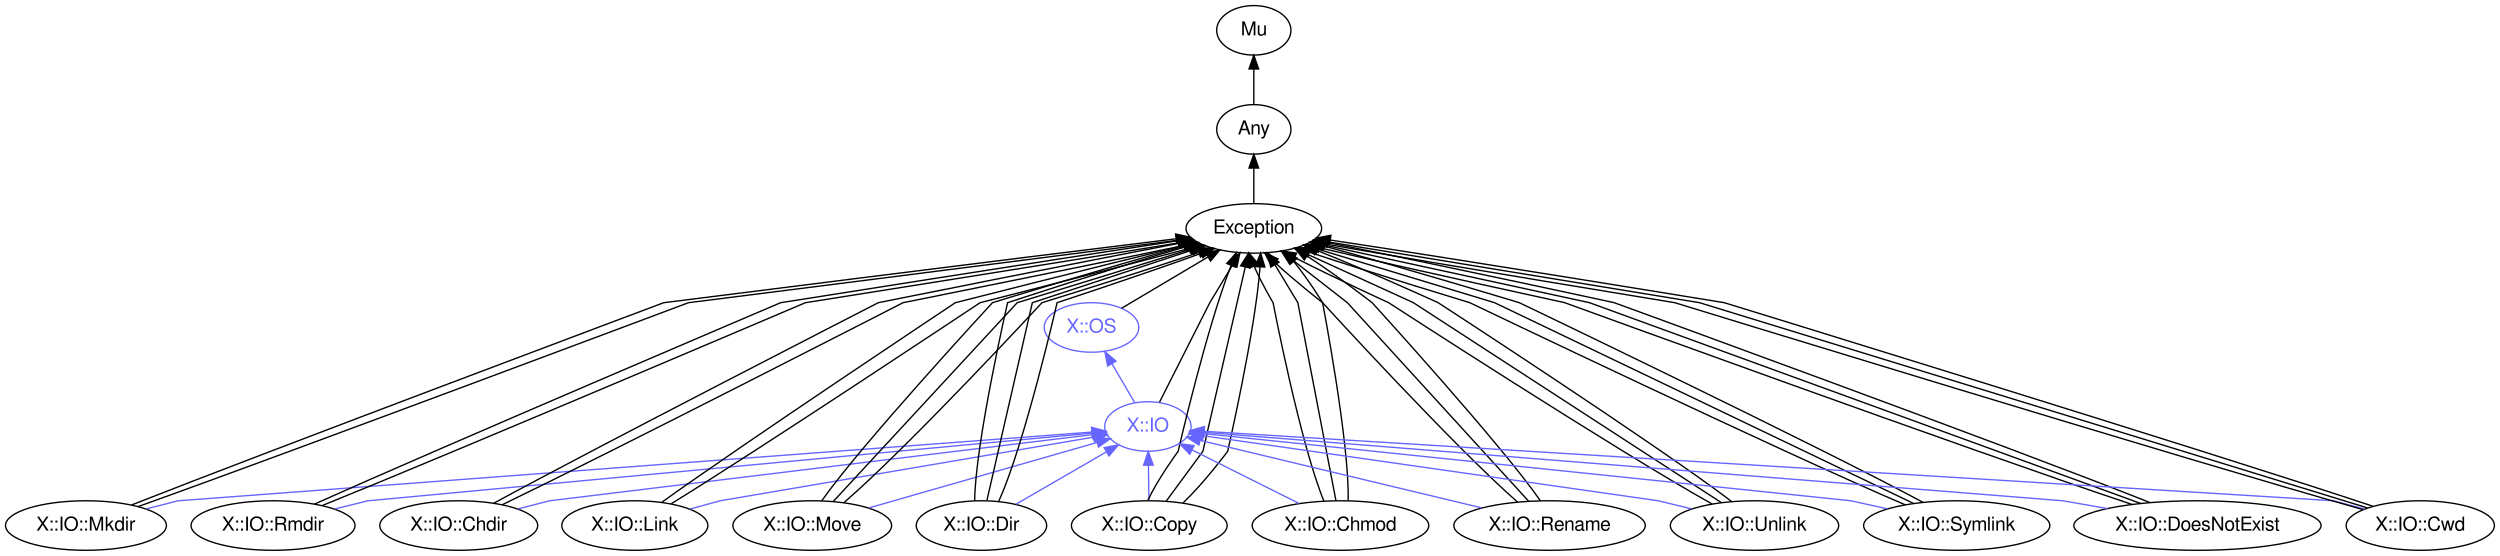
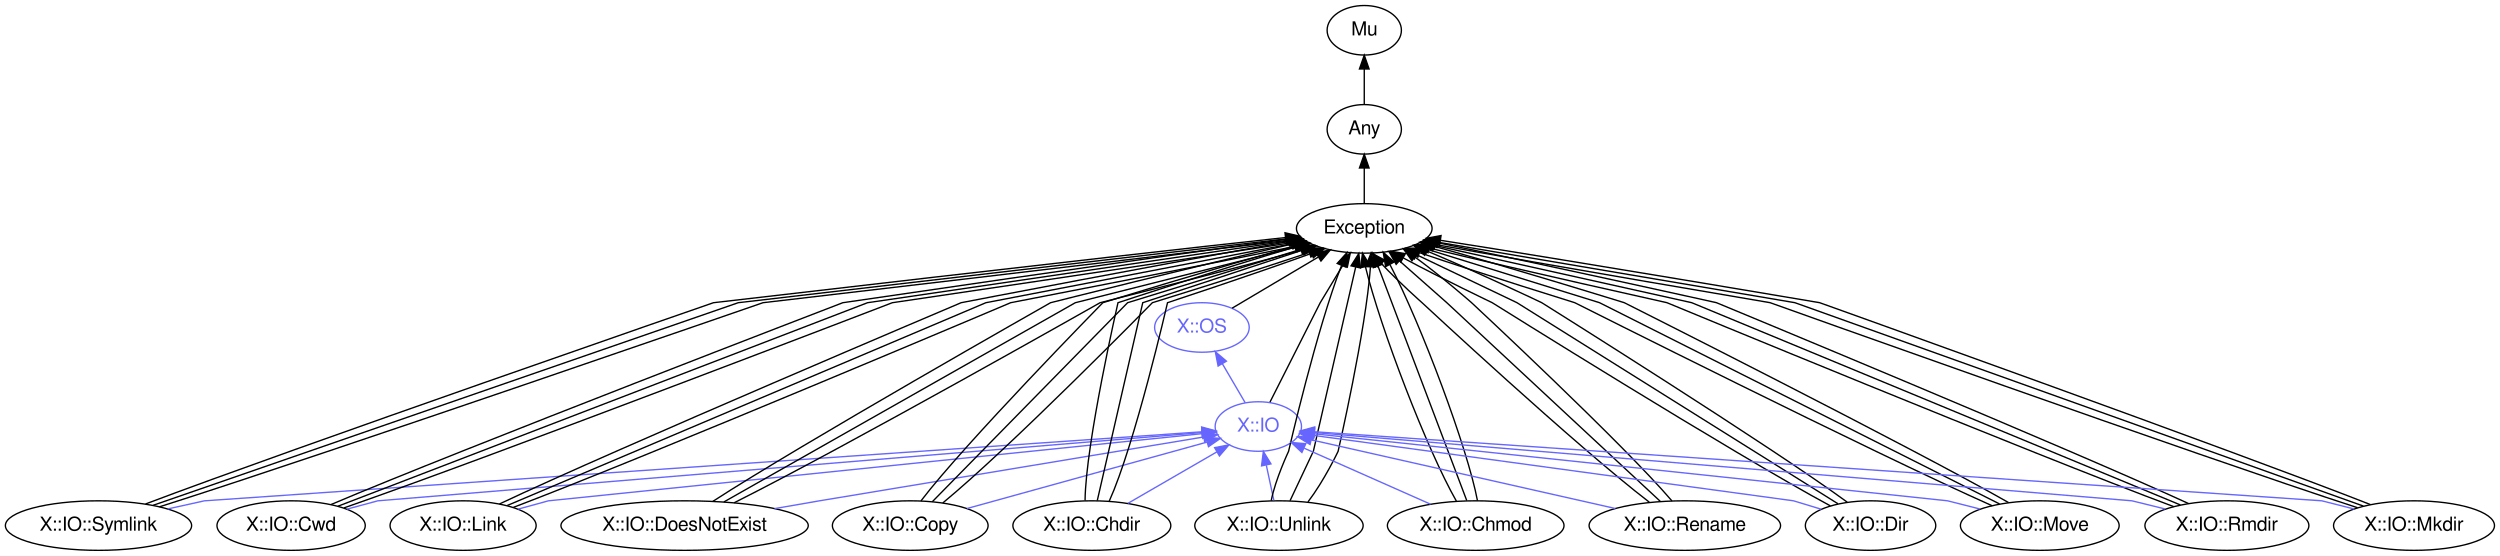
- <svg xmlns="http://www.w3.org/2000/svg" xmlns:xlink="http://www.w3.org/1999/xlink" width="1817pt" height="404pt" viewBox="0.00 0.00 1817.44 404.00">
+ <svg xmlns="http://www.w3.org/2000/svg" xmlns:xlink="http://www.w3.org/1999/xlink" width="1817pt" height="404pt" viewBox="0.00 0.00 1817.09 404.00">
  <g id="graph0" class="graph" transform="scale(1 1) rotate(0) translate(4 400)">
-     <polygon fill="white" stroke="none" points="-4,4 -4,-400 1813.44,-400 1813.44,4 -4,4" />
+     <polygon fill="white" stroke="none" points="-4,4 -4,-400 1813.09,-400 1813.09,4 -4,4" />
    <g id="node1" class="node">
      <g id="a_node1">
        <a xlink:href="/type/X::IO" xlink:title="X::IO">
-           <ellipse fill="none" stroke="#6666ff" cx="830.495" cy="-90" rx="31.396" ry="18" />
-           <text text-anchor="middle" x="830.495" y="-86.3" font-family="FreeSans" font-size="14.00" fill="#6666ff">X::IO</text>
+           <ellipse fill="none" stroke="#6666ff" cx="910.594" cy="-90" rx="31.396" ry="18" />
+           <text text-anchor="middle" x="910.594" y="-86.3" font-family="FreeSans" font-size="14.00" fill="#6666ff">X::IO</text>
        </a>
      </g>
    </g>
    <g id="node4" class="node">
      <g id="a_node4">
        <a xlink:href="/type/Exception" xlink:title="Exception">
-           <ellipse fill="none" stroke="#000000" cx="907.495" cy="-234" rx="49.291" ry="18" />
-           <text text-anchor="middle" x="907.495" y="-230.3" font-family="FreeSans" font-size="14.00" fill="#000000">Exception</text>
+           <ellipse fill="none" stroke="#000000" cx="987.594" cy="-234" rx="49.291" ry="18" />
+           <text text-anchor="middle" x="987.594" y="-230.3" font-family="FreeSans" font-size="14.00" fill="#000000">Exception</text>
        </a>
      </g>
    </g>
    <g id="edge1" class="edge">
-       <path fill="none" stroke="#000000" d="M838.959,-107.74C851.994,-133.521 875.495,-180 875.495,-180 875.495,-180 883.906,-193.931 892.104,-207.509" />
-       <polygon fill="#000000" stroke="#000000" points="889.205,-209.479 897.37,-216.23 895.197,-205.861 889.205,-209.479" />
+       <path fill="none" stroke="#000000" d="M919.058,-107.74C932.094,-133.521 955.594,-180 955.594,-180 955.594,-180 964.005,-193.931 972.203,-207.509" />
+       <polygon fill="#000000" stroke="#000000" points="969.304,-209.479 977.469,-216.23 975.296,-205.861 969.304,-209.479" />
    </g>
    <g id="node5" class="node">
      <g id="a_node5">
        <a xlink:href="/type/X::OS" xlink:title="X::OS">
-           <ellipse fill="none" stroke="#6666ff" cx="789.495" cy="-162" rx="34.394" ry="18" />
-           <text text-anchor="middle" x="789.495" y="-158.3" font-family="FreeSans" font-size="14.00" fill="#6666ff">X::OS</text>
-         </a>
-       </g>
-     </g>
-     <g id="edge40" class="edge">
-       <path fill="none" stroke="#6666ff" d="M820.986,-107.235C816.038,-115.683 809.877,-126.201 804.321,-135.688" />
-       <polygon fill="#6666ff" stroke="#6666ff" points="801.271,-133.969 799.237,-144.367 807.311,-137.507 801.271,-133.969" />
+           <ellipse fill="none" stroke="#6666ff" cx="869.594" cy="-162" rx="34.394" ry="18" />
+           <text text-anchor="middle" x="869.594" y="-158.3" font-family="FreeSans" font-size="14.00" fill="#6666ff">X::OS</text>
+         </a>
+       </g>
+     </g>
+     <g id="edge44" class="edge">
+       <path fill="none" stroke="#6666ff" d="M901.085,-107.235C896.137,-115.683 889.976,-126.201 884.42,-135.688" />
+       <polygon fill="#6666ff" stroke="#6666ff" points="881.37,-133.969 879.336,-144.367 887.411,-137.507 881.37,-133.969" />
    </g>
    <g id="node2" class="node">
      <g id="a_node2">
        <a xlink:href="/type/Mu" xlink:title="Mu">
-           <ellipse fill="none" stroke="#000000" cx="907.495" cy="-378" rx="27" ry="18" />
-           <text text-anchor="middle" x="907.495" y="-374.3" font-family="FreeSans" font-size="14.00" fill="#000000">Mu</text>
+           <ellipse fill="none" stroke="#000000" cx="987.594" cy="-378" rx="27" ry="18" />
+           <text text-anchor="middle" x="987.594" y="-374.3" font-family="FreeSans" font-size="14.00" fill="#000000">Mu</text>
        </a>
      </g>
    </g>
    <g id="node3" class="node">
      <g id="a_node3">
        <a xlink:href="/type/Any" xlink:title="Any">
-           <ellipse fill="none" stroke="#000000" cx="907.495" cy="-306" rx="27" ry="18" />
-           <text text-anchor="middle" x="907.495" y="-302.3" font-family="FreeSans" font-size="14.00" fill="#000000">Any</text>
+           <ellipse fill="none" stroke="#000000" cx="987.594" cy="-306" rx="27" ry="18" />
+           <text text-anchor="middle" x="987.594" y="-302.3" font-family="FreeSans" font-size="14.00" fill="#000000">Any</text>
        </a>
      </g>
    </g>
    <g id="edge2" class="edge">
-       <path fill="none" stroke="#000000" d="M907.495,-324.303C907.495,-332.017 907.495,-341.288 907.495,-349.888" />
-       <polygon fill="#000000" stroke="#000000" points="903.995,-349.896 907.495,-359.896 910.995,-349.896 903.995,-349.896" />
+       <path fill="none" stroke="#000000" d="M987.594,-324.303C987.594,-332.017 987.594,-341.288 987.594,-349.888" />
+       <polygon fill="#000000" stroke="#000000" points="984.094,-349.896 987.594,-359.896 991.094,-349.896 984.094,-349.896" />
    </g>
    <g id="edge3" class="edge">
-       <path fill="none" stroke="#000000" d="M907.495,-252.303C907.495,-260.017 907.495,-269.288 907.495,-277.888" />
-       <polygon fill="#000000" stroke="#000000" points="903.995,-277.896 907.495,-287.896 910.995,-277.896 903.995,-277.896" />
+       <path fill="none" stroke="#000000" d="M987.594,-252.303C987.594,-260.017 987.594,-269.288 987.594,-277.888" />
+       <polygon fill="#000000" stroke="#000000" points="984.094,-277.896 987.594,-287.896 991.094,-277.896 984.094,-277.896" />
    </g>
    <g id="edge4" class="edge">
-       <path fill="none" stroke="#000000" d="M811.413,-176.002C828.984,-186.426 853.933,-201.226 874.004,-213.133" />
-       <polygon fill="#000000" stroke="#000000" points="872.453,-216.282 882.839,-218.374 876.024,-210.261 872.453,-216.282" />
+       <path fill="none" stroke="#000000" d="M891.512,-176.002C909.083,-186.426 934.032,-201.226 954.103,-213.133" />
+       <polygon fill="#000000" stroke="#000000" points="952.552,-216.282 962.938,-218.374 956.123,-210.261 952.552,-216.282" />
    </g>
    <g id="node6" class="node">
      <g id="a_node6">
-         <a xlink:href="/type/X::IO::Mkdir" xlink:title="X::IO::Mkdir">
-           <ellipse fill="none" stroke="#000000" cx="58.495" cy="-18" rx="58.49" ry="18" />
-           <text text-anchor="middle" x="58.495" y="-14.3" font-family="FreeSans" font-size="14.00" fill="#000000">X::IO::Mkdir</text>
-         </a>
-       </g>
-     </g>
-     <g id="edge41" class="edge">
-       <path fill="none" stroke="#6666ff" d="M102.061,-30.054C114.858,-33.301 125.495,-36 125.495,-36 125.495,-36 639.107,-74.612 789.556,-85.922" />
-       <polygon fill="#6666ff" stroke="#6666ff" points="789.514,-89.429 799.749,-86.689 790.039,-82.449 789.514,-89.429" />
+         <a xlink:href="/type/X::IO::Symlink" xlink:title="X::IO::Symlink">
+           <ellipse fill="none" stroke="#000000" cx="67.594" cy="-18" rx="67.688" ry="18" />
+           <text text-anchor="middle" x="67.594" y="-14.3" font-family="FreeSans" font-size="14.00" fill="#000000">X::IO::Symlink</text>
+         </a>
+       </g>
+     </g>
+     <g id="edge45" class="edge">
+       <path fill="none" stroke="#6666ff" d="M118.095,-30.15C132.609,-33.354 144.594,-36 144.594,-36 144.594,-36 710.028,-75.123 869.294,-86.142" />
+       <polygon fill="#6666ff" stroke="#6666ff" points="869.399,-89.658 879.617,-86.857 869.883,-82.675 869.399,-89.658" />
    </g>
    <g id="edge5" class="edge">
-       <path fill="none" stroke="#000000" d="M91.748,-33.006C191.188,-72.176 478.495,-180 478.495,-180 478.495,-180 734.131,-212.259 850.8,-226.442" />
-       <polygon fill="#000000" stroke="#000000" points="850.624,-229.946 860.973,-227.675 851.467,-222.997 850.624,-229.946" />
+       <path fill="none" stroke="#000000" d="M101.782,-33.715C206.883,-73.459 514.594,-180 514.594,-180 514.594,-180 803.565,-213.66 930.037,-227.331" />
+       <polygon fill="#000000" stroke="#000000" points="929.991,-230.846 940.308,-228.435 930.739,-223.886 929.991,-230.846" />
    </g>
    <g id="edge6" class="edge">
-       <path fill="none" stroke="#000000" d="M96.423,-31.768C202.984,-69.848 496.495,-180 496.495,-180 496.495,-180 739.973,-210.725 852.195,-225.387" />
-       <polygon fill="#000000" stroke="#000000" points="851.94,-228.884 862.31,-226.712 852.849,-221.943 851.94,-228.884" />
+       <path fill="none" stroke="#000000" d="M107.24,-32.727C219.69,-71.661 532.594,-180 532.594,-180 532.594,-180 808.743,-212.167 930.773,-226.381" />
+       <polygon fill="#000000" stroke="#000000" points="930.701,-229.897 941.039,-227.577 931.511,-222.944 930.701,-229.897" />
+     </g>
+     <g id="edge7" class="edge">
+       <path fill="none" stroke="#000000" d="M111.859,-31.633C231.701,-69.588 550.594,-180 550.594,-180 550.594,-180 814.237,-210.71 932.21,-225.377" />
+       <polygon fill="#000000" stroke="#000000" points="932.126,-228.893 942.482,-226.66 932.993,-221.947 932.126,-228.893" />
    </g>
    <g id="node7" class="node">
      <g id="a_node7">
-         <a xlink:href="/type/X::IO::Rmdir" xlink:title="X::IO::Rmdir">
-           <ellipse fill="none" stroke="#000000" cx="194.495" cy="-18" rx="59.59" ry="18" />
-           <text text-anchor="middle" x="194.495" y="-14.3" font-family="FreeSans" font-size="14.00" fill="#000000">X::IO::Rmdir</text>
-         </a>
-       </g>
-     </g>
-     <g id="edge42" class="edge">
-       <path fill="none" stroke="#6666ff" d="M239.362,-30.054C252.541,-33.301 263.495,-36 263.495,-36 263.495,-36 659.652,-73.031 789.689,-85.186" />
-       <polygon fill="#6666ff" stroke="#6666ff" points="789.728,-88.704 800.01,-86.15 790.38,-81.735 789.728,-88.704" />
-     </g>
-     <g id="edge7" class="edge">
-       <path fill="none" stroke="#000000" d="M224.569,-33.572C312.755,-73.203 563.495,-180 563.495,-180 563.495,-180 755.179,-210.326 852.45,-225.099" />
-       <polygon fill="#000000" stroke="#000000" points="851.998,-228.57 862.41,-226.607 853.046,-221.649 851.998,-228.57" />
+         <a xlink:href="/type/X::IO::Cwd" xlink:title="X::IO::Cwd">
+           <ellipse fill="none" stroke="#000000" cx="207.594" cy="-18" rx="53.891" ry="18" />
+           <text text-anchor="middle" x="207.594" y="-14.3" font-family="FreeSans" font-size="14.00" fill="#000000">X::IO::Cwd</text>
+         </a>
+       </g>
+     </g>
+     <g id="edge46" class="edge">
+       <path fill="none" stroke="#6666ff" d="M248.205,-29.959C260.396,-33.248 270.594,-36 270.594,-36 270.594,-36 728.669,-73.934 869.742,-85.617" />
+       <polygon fill="#6666ff" stroke="#6666ff" points="869.471,-89.106 879.725,-86.444 870.048,-82.13 869.471,-89.106" />
    </g>
    <g id="edge8" class="edge">
-       <path fill="none" stroke="#000000" d="M230.411,-32.588C326.528,-71.403 581.495,-180 581.495,-180 581.495,-180 761.149,-208.423 853.797,-223.64" />
-       <polygon fill="#000000" stroke="#000000" points="853.4,-227.122 863.836,-225.293 854.538,-220.215 853.4,-227.122" />
+       <path fill="none" stroke="#000000" d="M236.572,-33.288C329.322,-72.69 608.594,-180 608.594,-180 608.594,-180 824.877,-211.753 930.971,-226.104" />
+       <polygon fill="#000000" stroke="#000000" points="930.814,-229.614 941.192,-227.478 931.747,-222.677 930.814,-229.614" />
+     </g>
+     <g id="edge9" class="edge">
+       <path fill="none" stroke="#000000" d="M241.528,-32.039C341.277,-70.368 626.594,-180 626.594,-180 626.594,-180 831.514,-210.085 932.571,-224.922" />
+       <polygon fill="#000000" stroke="#000000" points="932.201,-228.405 942.603,-226.395 933.218,-221.479 932.201,-228.405" />
+     </g>
+     <g id="edge10" class="edge">
+       <path fill="none" stroke="#000000" d="M245.963,-30.839C353.167,-68.02 644.594,-180 644.594,-180 644.594,-180 837.979,-208.392 934.611,-223.615" />
+       <polygon fill="#000000" stroke="#000000" points="934.069,-227.073 944.494,-225.18 935.164,-220.159 934.069,-227.073" />
    </g>
    <g id="node8" class="node">
      <g id="a_node8">
-         <a xlink:href="/type/X::IO::Chdir" xlink:title="X::IO::Chdir">
-           <ellipse fill="none" stroke="#000000" cx="329.495" cy="-18" rx="57.391" ry="18" />
-           <text text-anchor="middle" x="329.495" y="-14.3" font-family="FreeSans" font-size="14.00" fill="#000000">X::IO::Chdir</text>
-         </a>
-       </g>
-     </g>
-     <g id="edge43" class="edge">
-       <path fill="none" stroke="#6666ff" d="M372.411,-30.054C385.017,-33.301 395.495,-36 395.495,-36 395.495,-36 682.192,-70.931 790.085,-84.076" />
-       <polygon fill="#6666ff" stroke="#6666ff" points="789.902,-87.58 800.252,-85.315 790.749,-80.631 789.902,-87.58" />
-     </g>
-     <g id="edge9" class="edge">
-       <path fill="none" stroke="#000000" d="M354.828,-34.147C428.201,-74.225 634.495,-180 634.495,-180 634.495,-180 774.643,-208.136 854.195,-223.408" />
-       <polygon fill="#000000" stroke="#000000" points="853.575,-226.852 864.054,-225.293 854.89,-219.977 853.575,-226.852" />
-     </g>
-     <g id="edge10" class="edge">
-       <path fill="none" stroke="#000000" d="M361.17,-33.147C442.707,-72.433 652.495,-180 652.495,-180 652.495,-180 782.022,-206.004 856.528,-221.582" />
-       <polygon fill="#000000" stroke="#000000" points="856.152,-225.079 866.657,-223.707 857.589,-218.228 856.152,-225.079" />
+         <a xlink:href="/type/X::IO::Link" xlink:title="X::IO::Link">
+           <ellipse fill="none" stroke="#000000" cx="332.594" cy="-18" rx="53.091" ry="18" />
+           <text text-anchor="middle" x="332.594" y="-14.3" font-family="FreeSans" font-size="14.00" fill="#000000">X::IO::Link</text>
+         </a>
+       </g>
+     </g>
+     <g id="edge47" class="edge">
+       <path fill="none" stroke="#6666ff" d="M372.561,-29.959C384.557,-33.248 394.594,-36 394.594,-36 394.594,-36 747.882,-72.287 869.805,-84.81" />
+       <polygon fill="#6666ff" stroke="#6666ff" points="869.556,-88.303 879.861,-85.843 870.271,-81.34 869.556,-88.303" />
+     </g>
+     <g id="edge11" class="edge">
+       <path fill="none" stroke="#000000" d="M359.013,-33.715C443.131,-73.459 694.594,-180 694.594,-180 694.594,-180 847.652,-209.499 932.868,-224.481" />
+       <polygon fill="#000000" stroke="#000000" points="932.456,-227.962 942.909,-226.234 933.659,-221.067 932.456,-227.962" />
+     </g>
+     <g id="edge12" class="edge">
+       <path fill="none" stroke="#000000" d="M364.665,-32.588C456.278,-71.403 712.594,-180 712.594,-180 712.594,-180 855.223,-207.489 935.046,-222.873" />
+       <polygon fill="#000000" stroke="#000000" points="934.445,-226.321 944.927,-224.777 935.77,-219.448 934.445,-226.321" />
+     </g>
+     <g id="edge13" class="edge">
+       <path fill="none" stroke="#000000" d="M369.136,-31.233C468.146,-68.805 730.594,-180 730.594,-180 730.594,-180 862.659,-205.453 937.759,-221.081" />
+       <polygon fill="#000000" stroke="#000000" points="937.453,-224.593 947.958,-223.217 938.888,-217.741 937.453,-224.593" />
    </g>
    <g id="node9" class="node">
      <g id="a_node9">
-         <a xlink:href="/type/X::IO::Link" xlink:title="X::IO::Link">
-           <ellipse fill="none" stroke="#000000" cx="457.495" cy="-18" rx="53.091" ry="18" />
-           <text text-anchor="middle" x="457.495" y="-14.3" font-family="FreeSans" font-size="14.00" fill="#000000">X::IO::Link</text>
-         </a>
-       </g>
-     </g>
-     <g id="edge44" class="edge">
-       <path fill="none" stroke="#6666ff" d="M497.461,-29.959C509.458,-33.248 519.495,-36 519.495,-36 519.495,-36 707.33,-68.01 791.046,-82.277" />
-       <polygon fill="#6666ff" stroke="#6666ff" points="790.51,-85.736 800.956,-83.966 791.686,-78.836 790.51,-85.736" />
-     </g>
-     <g id="edge11" class="edge">
-       <path fill="none" stroke="#000000" d="M477.273,-35.026C533.794,-75.749 690.495,-180 690.495,-180 690.495,-180 792.105,-205.891 856.361,-221.481" />
-       <polygon fill="#000000" stroke="#000000" points="855.789,-224.943 866.331,-223.889 857.433,-218.139 855.789,-224.943" />
-     </g>
-     <g id="edge12" class="edge">
-       <path fill="none" stroke="#000000" d="M484,-33.858C548.737,-73.715 708.495,-180 708.495,-180 708.495,-180 801.411,-203.676 860.352,-219.379" />
-       <polygon fill="#000000" stroke="#000000" points="859.651,-222.815 870.216,-222.018 861.461,-216.052 859.651,-222.815" />
+         <a xlink:href="/type/X::IO::DoesNotExist" xlink:title="X::IO::DoesNotExist">
+           <ellipse fill="none" stroke="#000000" cx="493.594" cy="-18" rx="89.885" ry="18" />
+           <text text-anchor="middle" x="493.594" y="-14.3" font-family="FreeSans" font-size="14.00" fill="#000000">X::IO::DoesNotExist</text>
+         </a>
+       </g>
+     </g>
+     <g id="edge48" class="edge">
+       <path fill="none" stroke="#6666ff" d="M558.961,-30.339C576.938,-33.458 591.594,-36 591.594,-36 591.594,-36 785.192,-68.165 870.75,-82.38" />
+       <polygon fill="#6666ff" stroke="#6666ff" points="870.431,-85.875 880.87,-84.061 871.579,-78.97 870.431,-85.875" />
+     </g>
+     <g id="edge14" class="edge">
+       <path fill="none" stroke="#000000" d="M514.16,-35.623C577.479,-76.759 759.594,-180 759.594,-180 759.594,-180 867.022,-207.113 934.792,-222.554" />
+       <polygon fill="#000000" stroke="#000000" points="934.37,-226.047 944.895,-224.835 935.911,-219.219 934.37,-226.047" />
+     </g>
+     <g id="edge15" class="edge">
+       <path fill="none" stroke="#000000" d="M522.125,-35.174C594.144,-76.002 777.594,-180 777.594,-180 777.594,-180 876.001,-204.836 938.087,-220.505" />
+       <polygon fill="#000000" stroke="#000000" points="937.542,-223.978 948.095,-223.031 939.255,-217.19 937.542,-223.978" />
+     </g>
+     <g id="edge16" class="edge">
+       <path fill="none" stroke="#000000" d="M529.601,-34.584C610.356,-74.989 795.594,-180 795.594,-180 795.594,-180 885.438,-202.675 942.558,-218.362" />
+       <polygon fill="#000000" stroke="#000000" points="941.895,-221.81 952.466,-221.106 943.763,-215.064 941.895,-221.81" />
    </g>
    <g id="node10" class="node">
      <g id="a_node10">
-         <a xlink:href="/type/X::IO::Move" xlink:title="X::IO::Move">
-           <ellipse fill="none" stroke="#000000" cx="586.495" cy="-18" rx="57.69" ry="18" />
-           <text text-anchor="middle" x="586.495" y="-14.3" font-family="FreeSans" font-size="14.00" fill="#000000">X::IO::Move</text>
-         </a>
-       </g>
-     </g>
-     <g id="edge45" class="edge">
-       <path fill="none" stroke="#6666ff" d="M627.61,-30.795C673.979,-44.098 748.719,-65.54 793.377,-78.351" />
-       <polygon fill="#6666ff" stroke="#6666ff" points="792.66,-81.787 803.237,-81.18 794.59,-75.058 792.66,-81.787" />
-     </g>
-     <g id="edge13" class="edge">
-       <path fill="none" stroke="#000000" d="M593.334,-35.925C622.414,-77.262 717.495,-180 717.495,-180 717.495,-180 800.045,-205.437 856.752,-221.067" />
-       <polygon fill="#000000" stroke="#000000" points="856.095,-224.515 866.664,-223.768 857.936,-217.761 856.095,-224.515" />
-     </g>
-     <g id="edge14" class="edge">
-       <path fill="none" stroke="#000000" d="M601.879,-35.623C639.948,-76.759 735.495,-180 735.495,-180 735.495,-180 810.232,-203.029 861.176,-218.727" />
-       <polygon fill="#000000" stroke="#000000" points="860.431,-222.16 871.018,-221.76 862.492,-215.47 860.431,-222.16" />
-     </g>
-     <g id="edge15" class="edge">
-       <path fill="none" stroke="#000000" d="M609.605,-34.73C656.545,-75.242 753.495,-180 753.495,-180 753.495,-180 821.278,-200.887 867.288,-216.436" />
-       <polygon fill="#000000" stroke="#000000" points="866.434,-219.843 877.029,-219.763 868.696,-213.219 866.434,-219.843" />
+         <a xlink:href="/type/X::IO::Copy" xlink:title="X::IO::Copy">
+           <ellipse fill="none" stroke="#000000" cx="657.594" cy="-18" rx="56.59" ry="18" />
+           <text text-anchor="middle" x="657.594" y="-14.3" font-family="FreeSans" font-size="14.00" fill="#000000">X::IO::Copy</text>
+         </a>
+       </g>
+     </g>
+     <g id="edge49" class="edge">
+       <path fill="none" stroke="#6666ff" d="M698.806,-30.402C747.202,-43.793 826.774,-65.809 873.374,-78.702" />
+       <polygon fill="#6666ff" stroke="#6666ff" points="872.503,-82.092 883.074,-81.386 874.369,-75.346 872.503,-82.092" />
+     </g>
+     <g id="edge17" class="edge">
+       <path fill="none" stroke="#000000" d="M665.38,-35.925C696.77,-77.262 797.594,-180 797.594,-180 797.594,-180 880.144,-205.437 936.851,-221.067" />
+       <polygon fill="#000000" stroke="#000000" points="936.194,-224.515 946.763,-223.768 938.035,-217.761 936.194,-224.515" />
+     </g>
+     <g id="edge18" class="edge">
+       <path fill="none" stroke="#000000" d="M673.613,-35.324C713.782,-76.254 815.594,-180 815.594,-180 815.594,-180 890.331,-203.029 941.275,-218.727" />
+       <polygon fill="#000000" stroke="#000000" points="940.53,-222.16 951.117,-221.76 942.591,-215.47 940.53,-222.16" />
+     </g>
+     <g id="edge19" class="edge">
+       <path fill="none" stroke="#000000" d="M681.228,-34.437C730.29,-74.734 833.594,-180 833.594,-180 833.594,-180 901.377,-200.887 947.387,-216.436" />
+       <polygon fill="#000000" stroke="#000000" points="946.533,-219.843 957.128,-219.763 948.795,-213.219 946.533,-219.843" />
    </g>
    <g id="node11" class="node">
      <g id="a_node11">
-         <a xlink:href="/type/X::IO::Dir" xlink:title="X::IO::Dir">
-           <ellipse fill="none" stroke="#000000" cx="709.495" cy="-18" rx="47.392" ry="18" />
-           <text text-anchor="middle" x="709.495" y="-14.3" font-family="FreeSans" font-size="14.00" fill="#000000">X::IO::Dir</text>
-         </a>
-       </g>
-     </g>
-     <g id="edge46" class="edge">
-       <path fill="none" stroke="#6666ff" d="M734.566,-33.504C753.655,-44.547 780.01,-59.794 800.266,-71.512" />
-       <polygon fill="#6666ff" stroke="#6666ff" points="798.687,-74.642 809.095,-76.62 802.192,-68.583 798.687,-74.642" />
-     </g>
-     <g id="edge16" class="edge">
-       <path fill="none" stroke="#000000" d="M704.56,-35.925C704.884,-77.262 728.495,-180 728.495,-180 728.495,-180 804.223,-204.929 857.613,-220.593" />
-       <polygon fill="#000000" stroke="#000000" points="856.719,-223.978 867.299,-223.402 858.669,-217.255 856.719,-223.978" />
-     </g>
-     <g id="edge17" class="edge">
-       <path fill="none" stroke="#000000" d="M713.454,-36.23C722.999,-77.763 746.495,-180 746.495,-180 746.495,-180 815.005,-202.553 862.643,-218.235" />
-       <polygon fill="#000000" stroke="#000000" points="861.57,-221.566 872.163,-221.369 863.759,-214.917 861.57,-221.566" />
-     </g>
-     <g id="edge18" class="edge">
-       <path fill="none" stroke="#000000" d="M722.072,-35.623C740.769,-76.759 764.495,-180 764.495,-180 764.495,-180 826.323,-200.353 869.066,-215.834" />
-       <polygon fill="#000000" stroke="#000000" points="868.075,-219.199 878.669,-219.351 870.482,-212.626 868.075,-219.199" />
+         <a xlink:href="/type/X::IO::Chdir" xlink:title="X::IO::Chdir">
+           <ellipse fill="none" stroke="#000000" cx="789.594" cy="-18" rx="57.391" ry="18" />
+           <text text-anchor="middle" x="789.594" y="-14.3" font-family="FreeSans" font-size="14.00" fill="#000000">X::IO::Chdir</text>
+         </a>
+       </g>
+     </g>
+     <g id="edge50" class="edge">
+       <path fill="none" stroke="#6666ff" d="M815.849,-34.189C834.896,-45.208 860.695,-60.133 880.562,-71.626" />
+       <polygon fill="#6666ff" stroke="#6666ff" points="878.819,-74.661 889.227,-76.639 882.324,-68.602 878.819,-74.661" />
+     </g>
+     <g id="edge20" class="edge">
+       <path fill="none" stroke="#000000" d="M784.662,-36.23C785.099,-77.763 808.594,-180 808.594,-180 808.594,-180 884.322,-204.929 937.712,-220.593" />
+       <polygon fill="#000000" stroke="#000000" points="936.819,-223.978 947.398,-223.402 938.768,-217.255 936.819,-223.978" />
+     </g>
+     <g id="edge21" class="edge">
+       <path fill="none" stroke="#000000" d="M793.554,-36.23C803.099,-77.763 826.594,-180 826.594,-180 826.594,-180 895.104,-202.553 942.742,-218.235" />
+       <polygon fill="#000000" stroke="#000000" points="941.669,-221.566 952.262,-221.369 943.858,-214.917 941.669,-221.566" />
+     </g>
+     <g id="edge22" class="edge">
+       <path fill="none" stroke="#000000" d="M802.171,-35.623C820.868,-76.759 844.594,-180 844.594,-180 844.594,-180 906.422,-200.353 949.165,-215.834" />
+       <polygon fill="#000000" stroke="#000000" points="948.174,-219.199 958.768,-219.351 950.582,-212.626 948.174,-219.199" />
    </g>
    <g id="node12" class="node">
      <g id="a_node12">
-         <a xlink:href="/type/X::IO::Copy" xlink:title="X::IO::Copy">
-           <ellipse fill="none" stroke="#000000" cx="831.495" cy="-18" rx="56.59" ry="18" />
-           <text text-anchor="middle" x="831.495" y="-14.3" font-family="FreeSans" font-size="14.00" fill="#000000">X::IO::Copy</text>
-         </a>
-       </g>
-     </g>
-     <g id="edge47" class="edge">
-       <path fill="none" stroke="#6666ff" d="M831.248,-36.303C831.137,-44.017 831.005,-53.288 830.882,-61.888" />
-       <polygon fill="#6666ff" stroke="#6666ff" points="827.382,-61.847 830.739,-71.896 834.382,-61.947 827.382,-61.847" />
-     </g>
-     <g id="edge19" class="edge">
-       <path fill="none" stroke="#000000" d="M830.362,-36.061C837.45,-51.555 852.495,-72 852.495,-72 852.495,-72 873.088,-161.609 891.022,-207.123" />
-       <polygon fill="#000000" stroke="#000000" points="887.812,-208.518 894.918,-216.377 894.263,-205.802 887.812,-208.518" />
-     </g>
-     <g id="edge20" class="edge">
-       <path fill="none" stroke="#000000" d="M843.835,-35.77C855.26,-51.297 870.495,-72 870.495,-72 870.495,-72 890.717,-159.994 901.261,-205.876" />
-       <polygon fill="#000000" stroke="#000000" points="897.884,-206.808 903.535,-215.77 904.706,-205.24 897.884,-206.808" />
-     </g>
-     <g id="edge21" class="edge">
-       <path fill="none" stroke="#000000" d="M855.956,-34.33C872.293,-49.983 888.495,-72 888.495,-72 888.495,-72 908.731,-160.054 911.992,-205.923" />
-       <polygon fill="#000000" stroke="#000000" points="908.502,-206.235 912.43,-216.074 915.495,-205.933 908.502,-206.235" />
+         <a xlink:href="/type/X::IO::Unlink" xlink:title="X::IO::Unlink">
+           <ellipse fill="none" stroke="#000000" cx="925.594" cy="-18" rx="61.189" ry="18" />
+           <text text-anchor="middle" x="925.594" y="-14.3" font-family="FreeSans" font-size="14.00" fill="#000000">X::IO::Unlink</text>
+         </a>
+       </g>
+     </g>
+     <g id="edge51" class="edge">
+       <path fill="none" stroke="#6666ff" d="M921.886,-36.303C920.233,-44.017 918.247,-53.288 916.404,-61.888" />
+       <polygon fill="#6666ff" stroke="#6666ff" points="912.932,-61.384 914.259,-71.896 919.777,-62.851 912.932,-61.384" />
+     </g>
+     <g id="edge23" class="edge">
+       <path fill="none" stroke="#000000" d="M919.954,-36.061C922.95,-51.555 932.594,-72 932.594,-72 932.594,-72 953.187,-161.609 971.121,-207.123" />
+       <polygon fill="#000000" stroke="#000000" points="967.911,-208.518 975.017,-216.377 974.363,-205.802 967.911,-208.518" />
+     </g>
+     <g id="edge24" class="edge">
+       <path fill="none" stroke="#000000" d="M933.642,-36.061C940.95,-51.555 950.594,-72 950.594,-72 950.594,-72 970.816,-159.994 981.361,-205.876" />
+       <polygon fill="#000000" stroke="#000000" points="977.983,-206.808 983.634,-215.77 984.806,-205.24 977.983,-206.808" />
+     </g>
+     <g id="edge25" class="edge">
+       <path fill="none" stroke="#000000" d="M946.669,-35.19C958.583,-50.776 968.594,-72 968.594,-72 968.594,-72 988.83,-160.054 992.091,-205.923" />
+       <polygon fill="#000000" stroke="#000000" points="988.601,-206.235 992.529,-216.074 995.595,-205.933 988.601,-206.235" />
    </g>
    <g id="node13" class="node">
      <g id="a_node13">
        <a xlink:href="/type/X::IO::Chmod" xlink:title="X::IO::Chmod">
-           <ellipse fill="none" stroke="#000000" cx="970.495" cy="-18" rx="64.189" ry="18" />
-           <text text-anchor="middle" x="970.495" y="-14.3" font-family="FreeSans" font-size="14.00" fill="#000000">X::IO::Chmod</text>
-         </a>
-       </g>
-     </g>
-     <g id="edge48" class="edge">
-       <path fill="none" stroke="#6666ff" d="M940.461,-34.017C917.582,-45.456 886.136,-61.179 862.73,-72.882" />
-       <polygon fill="#6666ff" stroke="#6666ff" points="860.936,-69.866 853.557,-77.469 864.066,-76.127 860.936,-69.866" />
-     </g>
-     <g id="edge22" class="edge">
-       <path fill="none" stroke="#000000" d="M958.411,-35.925C941.277,-77.262 921.495,-180 921.495,-180 921.495,-180 913.502,-193.239 907.752,-206.483" />
-       <polygon fill="#000000" stroke="#000000" points="904.438,-205.349 904.109,-215.939 910.97,-207.866 904.438,-205.349" />
-     </g>
-     <g id="edge23" class="edge">
-       <path fill="none" stroke="#000000" d="M967.177,-36.23C959.18,-77.763 939.495,-180 939.495,-180 939.495,-180 931.083,-193.931 922.886,-207.509" />
-       <polygon fill="#000000" stroke="#000000" points="919.792,-205.861 917.62,-216.23 925.785,-209.479 919.792,-205.861" />
-     </g>
-     <g id="edge24" class="edge">
-       <path fill="none" stroke="#000000" d="M976.069,-36.23C977.18,-77.763 957.495,-180 957.495,-180 957.495,-180 948.031,-195.674 936.502,-209.975" />
-       <polygon fill="#000000" stroke="#000000" points="933.763,-207.793 929.931,-217.67 939.086,-212.338 933.763,-207.793" />
+           <ellipse fill="none" stroke="#000000" cx="1068.59" cy="-18" rx="64.189" ry="18" />
+           <text text-anchor="middle" x="1068.59" y="-14.3" font-family="FreeSans" font-size="14.00" fill="#000000">X::IO::Chmod</text>
+         </a>
+       </g>
+     </g>
+     <g id="edge52" class="edge">
+       <path fill="none" stroke="#6666ff" d="M1035.86,-33.504C1008.97,-45.416 971.041,-62.22 943.978,-74.21" />
+       <polygon fill="#6666ff" stroke="#6666ff" points="942.265,-71.14 934.54,-78.391 945.1,-77.54 942.265,-71.14" />
+     </g>
+     <g id="edge26" class="edge">
+       <path fill="none" stroke="#000000" d="M1054.55,-35.792C1033.41,-72.736 999.329,-161.329 988.454,-206.113" />
+       <polygon fill="#000000" stroke="#000000" points="985.011,-205.474 986.304,-215.99 991.851,-206.963 985.011,-205.474" />
+     </g>
+     <g id="edge27" class="edge">
+       <path fill="none" stroke="#000000" d="M1062.1,-36.151C1048,-73.417 1014.47,-161.998 997.621,-206.51" />
+       <polygon fill="#000000" stroke="#000000" points="994.271,-205.473 994.004,-216.065 1000.82,-207.951 994.271,-205.473" />
+     </g>
+     <g id="edge28" class="edge">
+       <path fill="none" stroke="#000000" d="M1069.86,-36.151C1062.81,-73.758 1029.24,-163.627 1006.25,-207.723" />
+       <polygon fill="#000000" stroke="#000000" points="1003.1,-206.198 1001.38,-216.652 1009.24,-209.551 1003.1,-206.198" />
    </g>
    <g id="node14" class="node">
      <g id="a_node14">
        <a xlink:href="/type/X::IO::Rename" xlink:title="X::IO::Rename">
-           <ellipse fill="none" stroke="#000000" cx="1122.49" cy="-18" rx="69.588" ry="18" />
-           <text text-anchor="middle" x="1122.49" y="-14.3" font-family="FreeSans" font-size="14.00" fill="#000000">X::IO::Rename</text>
-         </a>
-       </g>
-     </g>
-     <g id="edge49" class="edge">
-       <path fill="none" stroke="#6666ff" d="M1073.29,-30.795C1015.54,-44.64 921.015,-67.3 868.568,-79.873" />
-       <polygon fill="#6666ff" stroke="#6666ff" points="867.572,-76.512 858.663,-82.247 869.204,-83.32 867.572,-76.512" />
-     </g>
-     <g id="edge25" class="edge">
-       <path fill="none" stroke="#000000" d="M1099.24,-35.026C1052.68,-75.749 957.495,-180 957.495,-180 957.495,-180 938.233,-195.013 922.926,-209.058" />
-       <polygon fill="#000000" stroke="#000000" points="920.227,-206.796 915.405,-216.23 925.057,-211.862 920.227,-206.796" />
-     </g>
-     <g id="edge26" class="edge">
-       <path fill="none" stroke="#000000" d="M1107.32,-35.623C1069.76,-76.759 975.495,-180 975.495,-180 975.495,-180 954.319,-196.505 935.601,-211.094" />
-       <polygon fill="#000000" stroke="#000000" points="933.265,-208.477 927.529,-217.385 937.568,-213.998 933.265,-208.477" />
-     </g>
-     <g id="edge27" class="edge">
-       <path fill="none" stroke="#000000" d="M1115.87,-35.925C1087.3,-77.262 993.495,-180 993.495,-180 993.495,-180 969.428,-198.758 946.14,-213.955" />
-       <polygon fill="#000000" stroke="#000000" points="944.208,-211.036 937.642,-219.351 947.96,-216.945 944.208,-211.036" />
+           <ellipse fill="none" stroke="#000000" cx="1220.59" cy="-18" rx="69.588" ry="18" />
+           <text text-anchor="middle" x="1220.59" y="-14.3" font-family="FreeSans" font-size="14.00" fill="#000000">X::IO::Rename</text>
+         </a>
+       </g>
+     </g>
+     <g id="edge53" class="edge">
+       <path fill="none" stroke="#6666ff" d="M1170.1,-30.402C1108.24,-44.371 1004.81,-67.725 949.038,-80.319" />
+       <polygon fill="#6666ff" stroke="#6666ff" points="948.183,-76.924 939.199,-82.541 949.725,-83.752 948.183,-76.924" />
+     </g>
+     <g id="edge29" class="edge">
+       <path fill="none" stroke="#000000" d="M1194.75,-35.026C1141.62,-75.749 1029.59,-180 1029.59,-180 1029.59,-180 1013.12,-194.555 1000.02,-208.41" />
+       <polygon fill="#000000" stroke="#000000" points="997.327,-206.172 993.221,-215.939 1002.52,-210.864 997.327,-206.172" />
+     </g>
+     <g id="edge30" class="edge">
+       <path fill="none" stroke="#000000" d="M1202.73,-35.623C1158.53,-76.759 1047.59,-180 1047.59,-180 1047.59,-180 1029.63,-195.869 1013.36,-210.24" />
+       <polygon fill="#000000" stroke="#000000" points="1010.77,-207.855 1005.6,-217.098 1015.41,-213.101 1010.77,-207.855" />
+     </g>
+     <g id="edge31" class="edge">
+       <path fill="none" stroke="#000000" d="M1211.23,-35.925C1175.99,-77.262 1065.59,-180 1065.59,-180 1065.59,-180 1044.97,-198.215 1024.28,-213.288" />
+       <polygon fill="#000000" stroke="#000000" points="1022.24,-210.448 1016.09,-219.075 1026.27,-216.166 1022.24,-210.448" />
    </g>
    <g id="node15" class="node">
      <g id="a_node15">
-         <a xlink:href="/type/X::IO::Unlink" xlink:title="X::IO::Unlink">
-           <ellipse fill="none" stroke="#000000" cx="1271.49" cy="-18" rx="61.189" ry="18" />
-           <text text-anchor="middle" x="1271.49" y="-14.3" font-family="FreeSans" font-size="14.00" fill="#000000">X::IO::Unlink</text>
-         </a>
-       </g>
-     </g>
-     <g id="edge50" class="edge">
-       <path fill="none" stroke="#6666ff" d="M1225.98,-30.054C1212.61,-33.301 1201.49,-36 1201.49,-36 1201.49,-36 966.314,-69.597 870.447,-83.293" />
-       <polygon fill="#6666ff" stroke="#6666ff" points="869.946,-79.829 860.541,-84.708 870.936,-86.758 869.946,-79.829" />
-     </g>
-     <g id="edge28" class="edge">
-       <path fill="none" stroke="#000000" d="M1240.77,-33.572C1170,-73.203 1005.49,-180 1005.49,-180 1005.49,-180 966.496,-197.819 937.232,-212.792" />
-       <polygon fill="#000000" stroke="#000000" points="935.389,-209.806 928.134,-217.528 938.621,-216.015 935.389,-209.806" />
-     </g>
-     <g id="edge29" class="edge">
-       <path fill="none" stroke="#000000" d="M1247.26,-34.73C1184.86,-75.242 1023.49,-180 1023.49,-180 1023.49,-180 979.998,-199.874 946.275,-215.282" />
-       <polygon fill="#000000" stroke="#000000" points="944.708,-212.149 937.067,-219.489 947.617,-218.516 944.708,-212.149" />
-     </g>
-     <g id="edge30" class="edge">
-       <path fill="none" stroke="#000000" d="M1254.65,-35.623C1200.52,-76.759 1041.49,-180 1041.49,-180 1041.49,-180 992.757,-202.268 953.562,-217.936" />
-       <polygon fill="#000000" stroke="#000000" points="951.864,-214.843 943.838,-221.76 954.426,-221.358 951.864,-214.843" />
+         <a xlink:href="/type/X::IO::Dir" xlink:title="X::IO::Dir">
+           <ellipse fill="none" stroke="#000000" cx="1355.59" cy="-18" rx="47.392" ry="18" />
+           <text text-anchor="middle" x="1355.59" y="-14.3" font-family="FreeSans" font-size="14.00" fill="#000000">X::IO::Dir</text>
+         </a>
+       </g>
+     </g>
+     <g id="edge54" class="edge">
+       <path fill="none" stroke="#6666ff" d="M1319.81,-29.863C1308.84,-33.194 1299.59,-36 1299.59,-36 1299.59,-36 1050.16,-69.985 950.765,-83.527" />
+       <polygon fill="#6666ff" stroke="#6666ff" points="950.23,-80.067 940.794,-84.885 951.175,-87.003 950.23,-80.067" />
+     </g>
+     <g id="edge32" class="edge">
+       <path fill="none" stroke="#000000" d="M1326.39,-32.312C1254.77,-70.886 1080.59,-180 1080.59,-180 1080.59,-180 1043.82,-197.557 1016.04,-212.461" />
+       <polygon fill="#000000" stroke="#000000" points="1014.13,-209.519 1007.03,-217.385 1017.48,-215.661 1014.13,-209.519" />
+     </g>
+     <g id="edge33" class="edge">
+       <path fill="none" stroke="#000000" d="M1331.88,-33.858C1268.25,-73.715 1098.59,-180 1098.59,-180 1098.59,-180 1057.81,-199.475 1025.68,-214.814" />
+       <polygon fill="#000000" stroke="#000000" points="1023.98,-211.746 1016.47,-219.213 1027,-218.063 1023.98,-211.746" />
+     </g>
+     <g id="edge34" class="edge">
+       <path fill="none" stroke="#000000" d="M1338.63,-35.026C1283.01,-75.749 1116.59,-180 1116.59,-180 1116.59,-180 1070.47,-202.021 1032.87,-217.675" />
+       <polygon fill="#000000" stroke="#000000" points="1031.45,-214.472 1023.53,-221.5 1034.11,-220.95 1031.45,-214.472" />
    </g>
    <g id="node16" class="node">
      <g id="a_node16">
-         <a xlink:href="/type/X::IO::Symlink" xlink:title="X::IO::Symlink">
-           <ellipse fill="none" stroke="#000000" cx="1418.49" cy="-18" rx="67.688" ry="18" />
-           <text text-anchor="middle" x="1418.49" y="-14.3" font-family="FreeSans" font-size="14.00" fill="#000000">X::IO::Symlink</text>
-         </a>
-       </g>
-     </g>
-     <g id="edge51" class="edge">
-       <path fill="none" stroke="#6666ff" d="M1367.99,-30.15C1353.48,-33.354 1341.49,-36 1341.49,-36 1341.49,-36 991.63,-72.287 870.889,-84.81" />
-       <polygon fill="#6666ff" stroke="#6666ff" points="870.515,-81.33 860.93,-85.843 871.238,-88.293 870.515,-81.33" />
-     </g>
-     <g id="edge31" class="edge">
-       <path fill="none" stroke="#000000" d="M1381.13,-33.006C1289.52,-72.176 1064.49,-180 1064.49,-180 1064.49,-180 994.838,-201.096 947.938,-216.669" />
-       <polygon fill="#000000" stroke="#000000" points="946.676,-213.401 938.308,-219.899 948.902,-220.037 946.676,-213.401" />
-     </g>
-     <g id="edge32" class="edge">
-       <path fill="none" stroke="#000000" d="M1387.19,-34.002C1303.77,-73.97 1082.49,-180 1082.49,-180 1082.49,-180 1005.71,-203.254 953.867,-218.956" />
-       <polygon fill="#000000" stroke="#000000" points="952.737,-215.641 944.181,-221.889 954.766,-222.341 952.737,-215.641" />
-     </g>
-     <g id="edge33" class="edge">
-       <path fill="none" stroke="#000000" d="M1393.95,-34.878C1318.59,-75.496 1100.49,-180 1100.49,-180 1100.49,-180 1015.71,-205.678 958.096,-221.288" />
-       <polygon fill="#000000" stroke="#000000" points="957.145,-217.919 948.392,-223.889 958.958,-224.681 957.145,-217.919" />
+         <a xlink:href="/type/X::IO::Move" xlink:title="X::IO::Move">
+           <ellipse fill="none" stroke="#000000" cx="1478.59" cy="-18" rx="57.69" ry="18" />
+           <text text-anchor="middle" x="1478.59" y="-14.3" font-family="FreeSans" font-size="14.00" fill="#000000">X::IO::Move</text>
+         </a>
+       </g>
+     </g>
+     <g id="edge55" class="edge">
+       <path fill="none" stroke="#6666ff" d="M1435.03,-30.054C1422.23,-33.301 1411.59,-36 1411.59,-36 1411.59,-36 1070.83,-72.049 951.376,-84.686" />
+       <polygon fill="#6666ff" stroke="#6666ff" points="950.756,-81.232 941.18,-85.764 951.492,-88.193 950.756,-81.232" />
+     </g>
+     <g id="edge35" class="edge">
+       <path fill="none" stroke="#000000" d="M1443.87,-32.45C1356.95,-71.145 1140.59,-180 1140.59,-180 1140.59,-180 1073.59,-200.766 1027.89,-216.301" />
+       <polygon fill="#000000" stroke="#000000" points="1026.53,-213.068 1018.2,-219.626 1028.8,-219.688 1026.53,-213.068" />
+     </g>
+     <g id="edge36" class="edge">
+       <path fill="none" stroke="#000000" d="M1449.35,-33.715C1370.35,-73.459 1158.59,-180 1158.59,-180 1158.59,-180 1084.29,-203.029 1033.64,-218.727" />
+       <polygon fill="#000000" stroke="#000000" points="1032.37,-215.456 1023.86,-221.76 1034.45,-222.143 1032.37,-215.456" />
+     </g>
+     <g id="edge37" class="edge">
+       <path fill="none" stroke="#000000" d="M1455.88,-34.73C1384.81,-75.242 1176.59,-180 1176.59,-180 1176.59,-180 1094.52,-205.437 1038.11,-221.067" />
+       <polygon fill="#000000" stroke="#000000" points="1036.97,-217.75 1028.25,-223.768 1038.82,-224.501 1036.97,-217.75" />
    </g>
    <g id="node17" class="node">
      <g id="a_node17">
-         <a xlink:href="/type/X::IO::DoesNotExist" xlink:title="X::IO::DoesNotExist">
-           <ellipse fill="none" stroke="#000000" cx="1593.49" cy="-18" rx="89.885" ry="18" />
-           <text text-anchor="middle" x="1593.49" y="-14.3" font-family="FreeSans" font-size="14.00" fill="#000000">X::IO::DoesNotExist</text>
-         </a>
-       </g>
-     </g>
-     <g id="edge52" class="edge">
-       <path fill="none" stroke="#6666ff" d="M1528.13,-30.339C1510.15,-33.458 1495.49,-36 1495.49,-36 1495.49,-36 1016.3,-74.191 871.468,-85.734" />
-       <polygon fill="#6666ff" stroke="#6666ff" points="870.926,-82.266 861.235,-86.55 871.482,-89.244 870.926,-82.266" />
-     </g>
-     <g id="edge34" class="edge">
-       <path fill="none" stroke="#000000" d="M1546.06,-33.288C1428.1,-72.69 1133.49,-180 1133.49,-180 1133.49,-180 1021.92,-204.236 955.234,-219.93" />
-       <polygon fill="#000000" stroke="#000000" points="954.263,-216.563 945.34,-222.275 955.877,-223.374 954.263,-216.563" />
-     </g>
-     <g id="edge35" class="edge">
-       <path fill="none" stroke="#000000" d="M1552.31,-34.002C1442.58,-73.97 1151.49,-180 1151.49,-180 1151.49,-180 1030.68,-206.243 959.073,-221.797" />
-       <polygon fill="#000000" stroke="#000000" points="957.915,-218.466 948.886,-224.009 959.401,-225.307 957.915,-218.466" />
-     </g>
-     <g id="edge36" class="edge">
-       <path fill="none" stroke="#000000" d="M1558.86,-34.73C1457.09,-75.242 1169.49,-180 1169.49,-180 1169.49,-180 1038.49,-208.455 961.387,-223.666" />
-       <polygon fill="#000000" stroke="#000000" points="960.486,-220.276 951.344,-225.631 961.83,-227.145 960.486,-220.276" />
+         <a xlink:href="/type/X::IO::Rmdir" xlink:title="X::IO::Rmdir">
+           <ellipse fill="none" stroke="#000000" cx="1614.59" cy="-18" rx="59.59" ry="18" />
+           <text text-anchor="middle" x="1614.59" y="-14.3" font-family="FreeSans" font-size="14.00" fill="#000000">X::IO::Rmdir</text>
+         </a>
+       </g>
+     </g>
+     <g id="edge56" class="edge">
+       <path fill="none" stroke="#6666ff" d="M1569.73,-30.054C1556.55,-33.301 1545.59,-36 1545.59,-36 1545.59,-36 1092.01,-73.859 951.548,-85.582" />
+       <polygon fill="#6666ff" stroke="#6666ff" points="950.896,-82.124 941.221,-86.444 951.478,-89.1 950.896,-82.124" />
+     </g>
+     <g id="edge38" class="edge">
+       <path fill="none" stroke="#000000" d="M1575.93,-31.768C1473.74,-69.848 1207.59,-180 1207.59,-180 1207.59,-180 1100.1,-203.938 1035.06,-219.638" />
+       <polygon fill="#000000" stroke="#000000" points="1033.9,-216.319 1025.01,-222.083 1035.55,-223.121 1033.9,-216.319" />
+     </g>
+     <g id="edge39" class="edge">
+       <path fill="none" stroke="#000000" d="M1580.75,-33.006C1486.11,-72.176 1225.59,-180 1225.59,-180 1225.59,-180 1108.37,-206.105 1038.46,-221.673" />
+       <polygon fill="#000000" stroke="#000000" points="1037.51,-218.299 1028.51,-223.889 1039.03,-225.132 1037.51,-218.299" />
+     </g>
+     <g id="edge40" class="edge">
+       <path fill="none" stroke="#000000" d="M1586.73,-34.002C1499.78,-73.97 1243.59,-180 1243.59,-180 1243.59,-180 1116.47,-208.31 1041.01,-223.549" />
+       <polygon fill="#000000" stroke="#000000" points="1040.29,-220.123 1031.17,-225.519 1041.66,-226.987 1040.29,-220.123" />
    </g>
    <g id="node18" class="node">
      <g id="a_node18">
-         <a xlink:href="/type/X::IO::Cwd" xlink:title="X::IO::Cwd">
-           <ellipse fill="none" stroke="#000000" cx="1755.49" cy="-18" rx="53.891" ry="18" />
-           <text text-anchor="middle" x="1755.49" y="-14.3" font-family="FreeSans" font-size="14.00" fill="#000000">X::IO::Cwd</text>
-         </a>
-       </g>
-     </g>
-     <g id="edge53" class="edge">
-       <path fill="none" stroke="#6666ff" d="M1714.88,-29.959C1702.69,-33.248 1692.49,-36 1692.49,-36 1692.49,-36 1042.96,-75.937 871.555,-86.475" />
-       <polygon fill="#6666ff" stroke="#6666ff" points="871.194,-82.991 861.428,-87.098 871.624,-89.978 871.194,-82.991" />
-     </g>
-     <g id="edge37" class="edge">
-       <path fill="none" stroke="#000000" d="M1713.93,-29.564C1586.54,-65.382 1213.49,-180 1213.49,-180 1213.49,-180 1047.05,-207.227 959.385,-222.651" />
-       <polygon fill="#000000" stroke="#000000" points="958.595,-219.237 949.358,-224.426 959.814,-226.13 958.595,-219.237" />
-     </g>
-     <g id="edge38" class="edge">
-       <path fill="none" stroke="#000000" d="M1716.96,-30.839C1595.95,-68.02 1231.49,-180 1231.49,-180 1231.49,-180 1053.7,-209.084 961.52,-224.163" />
-       <polygon fill="#000000" stroke="#000000" points="960.832,-220.729 951.528,-225.797 961.962,-227.637 960.832,-220.729" />
-     </g>
-     <g id="edge39" class="edge">
-       <path fill="none" stroke="#000000" d="M1720.94,-32.039C1606.31,-70.368 1249.49,-180 1249.49,-180 1249.49,-180 1060.39,-210.934 963.095,-225.536" />
-       <polygon fill="#000000" stroke="#000000" points="962.497,-222.087 953.123,-227.023 963.53,-229.01 962.497,-222.087" />
+         <a xlink:href="/type/X::IO::Mkdir" xlink:title="X::IO::Mkdir">
+           <ellipse fill="none" stroke="#000000" cx="1750.59" cy="-18" rx="58.49" ry="18" />
+           <text text-anchor="middle" x="1750.59" y="-14.3" font-family="FreeSans" font-size="14.00" fill="#000000">X::IO::Mkdir</text>
+         </a>
+       </g>
+     </g>
+     <g id="edge57" class="edge">
+       <path fill="none" stroke="#6666ff" d="M1707.03,-30.054C1694.23,-33.301 1683.59,-36 1683.59,-36 1683.59,-36 1111.72,-75.21 951.737,-86.179" />
+       <polygon fill="#6666ff" stroke="#6666ff" points="951.111,-82.714 941.374,-86.89 951.59,-89.697 951.111,-82.714" />
+     </g>
+     <g id="edge41" class="edge">
+       <path fill="none" stroke="#000000" d="M1709.54,-30.97C1594.85,-68.282 1282.59,-180 1282.59,-180 1282.59,-180 1124.22,-206.817 1039.27,-222.3" />
+       <polygon fill="#000000" stroke="#000000" points="1038.49,-218.883 1029.28,-224.129 1039.75,-225.769 1038.49,-218.883" />
+     </g>
+     <g id="edge42" class="edge">
+       <path fill="none" stroke="#000000" d="M1713.77,-32.175C1606.3,-70.627 1300.59,-180 1300.59,-180 1300.59,-180 1130.92,-208.731 1041.42,-223.886" />
+       <polygon fill="#000000" stroke="#000000" points="1040.72,-220.454 1031.44,-225.575 1041.89,-227.356 1040.72,-220.454" />
+     </g>
+     <g id="edge43" class="edge">
+       <path fill="none" stroke="#000000" d="M1718.86,-33.288C1618.53,-72.69 1318.59,-180 1318.59,-180 1318.59,-180 1137.62,-210.643 1042.98,-225.329" />
+       <polygon fill="#000000" stroke="#000000" points="1042.34,-221.886 1032.99,-226.868 1043.41,-228.804 1042.34,-221.886" />
    </g>
  </g>
</svg>
